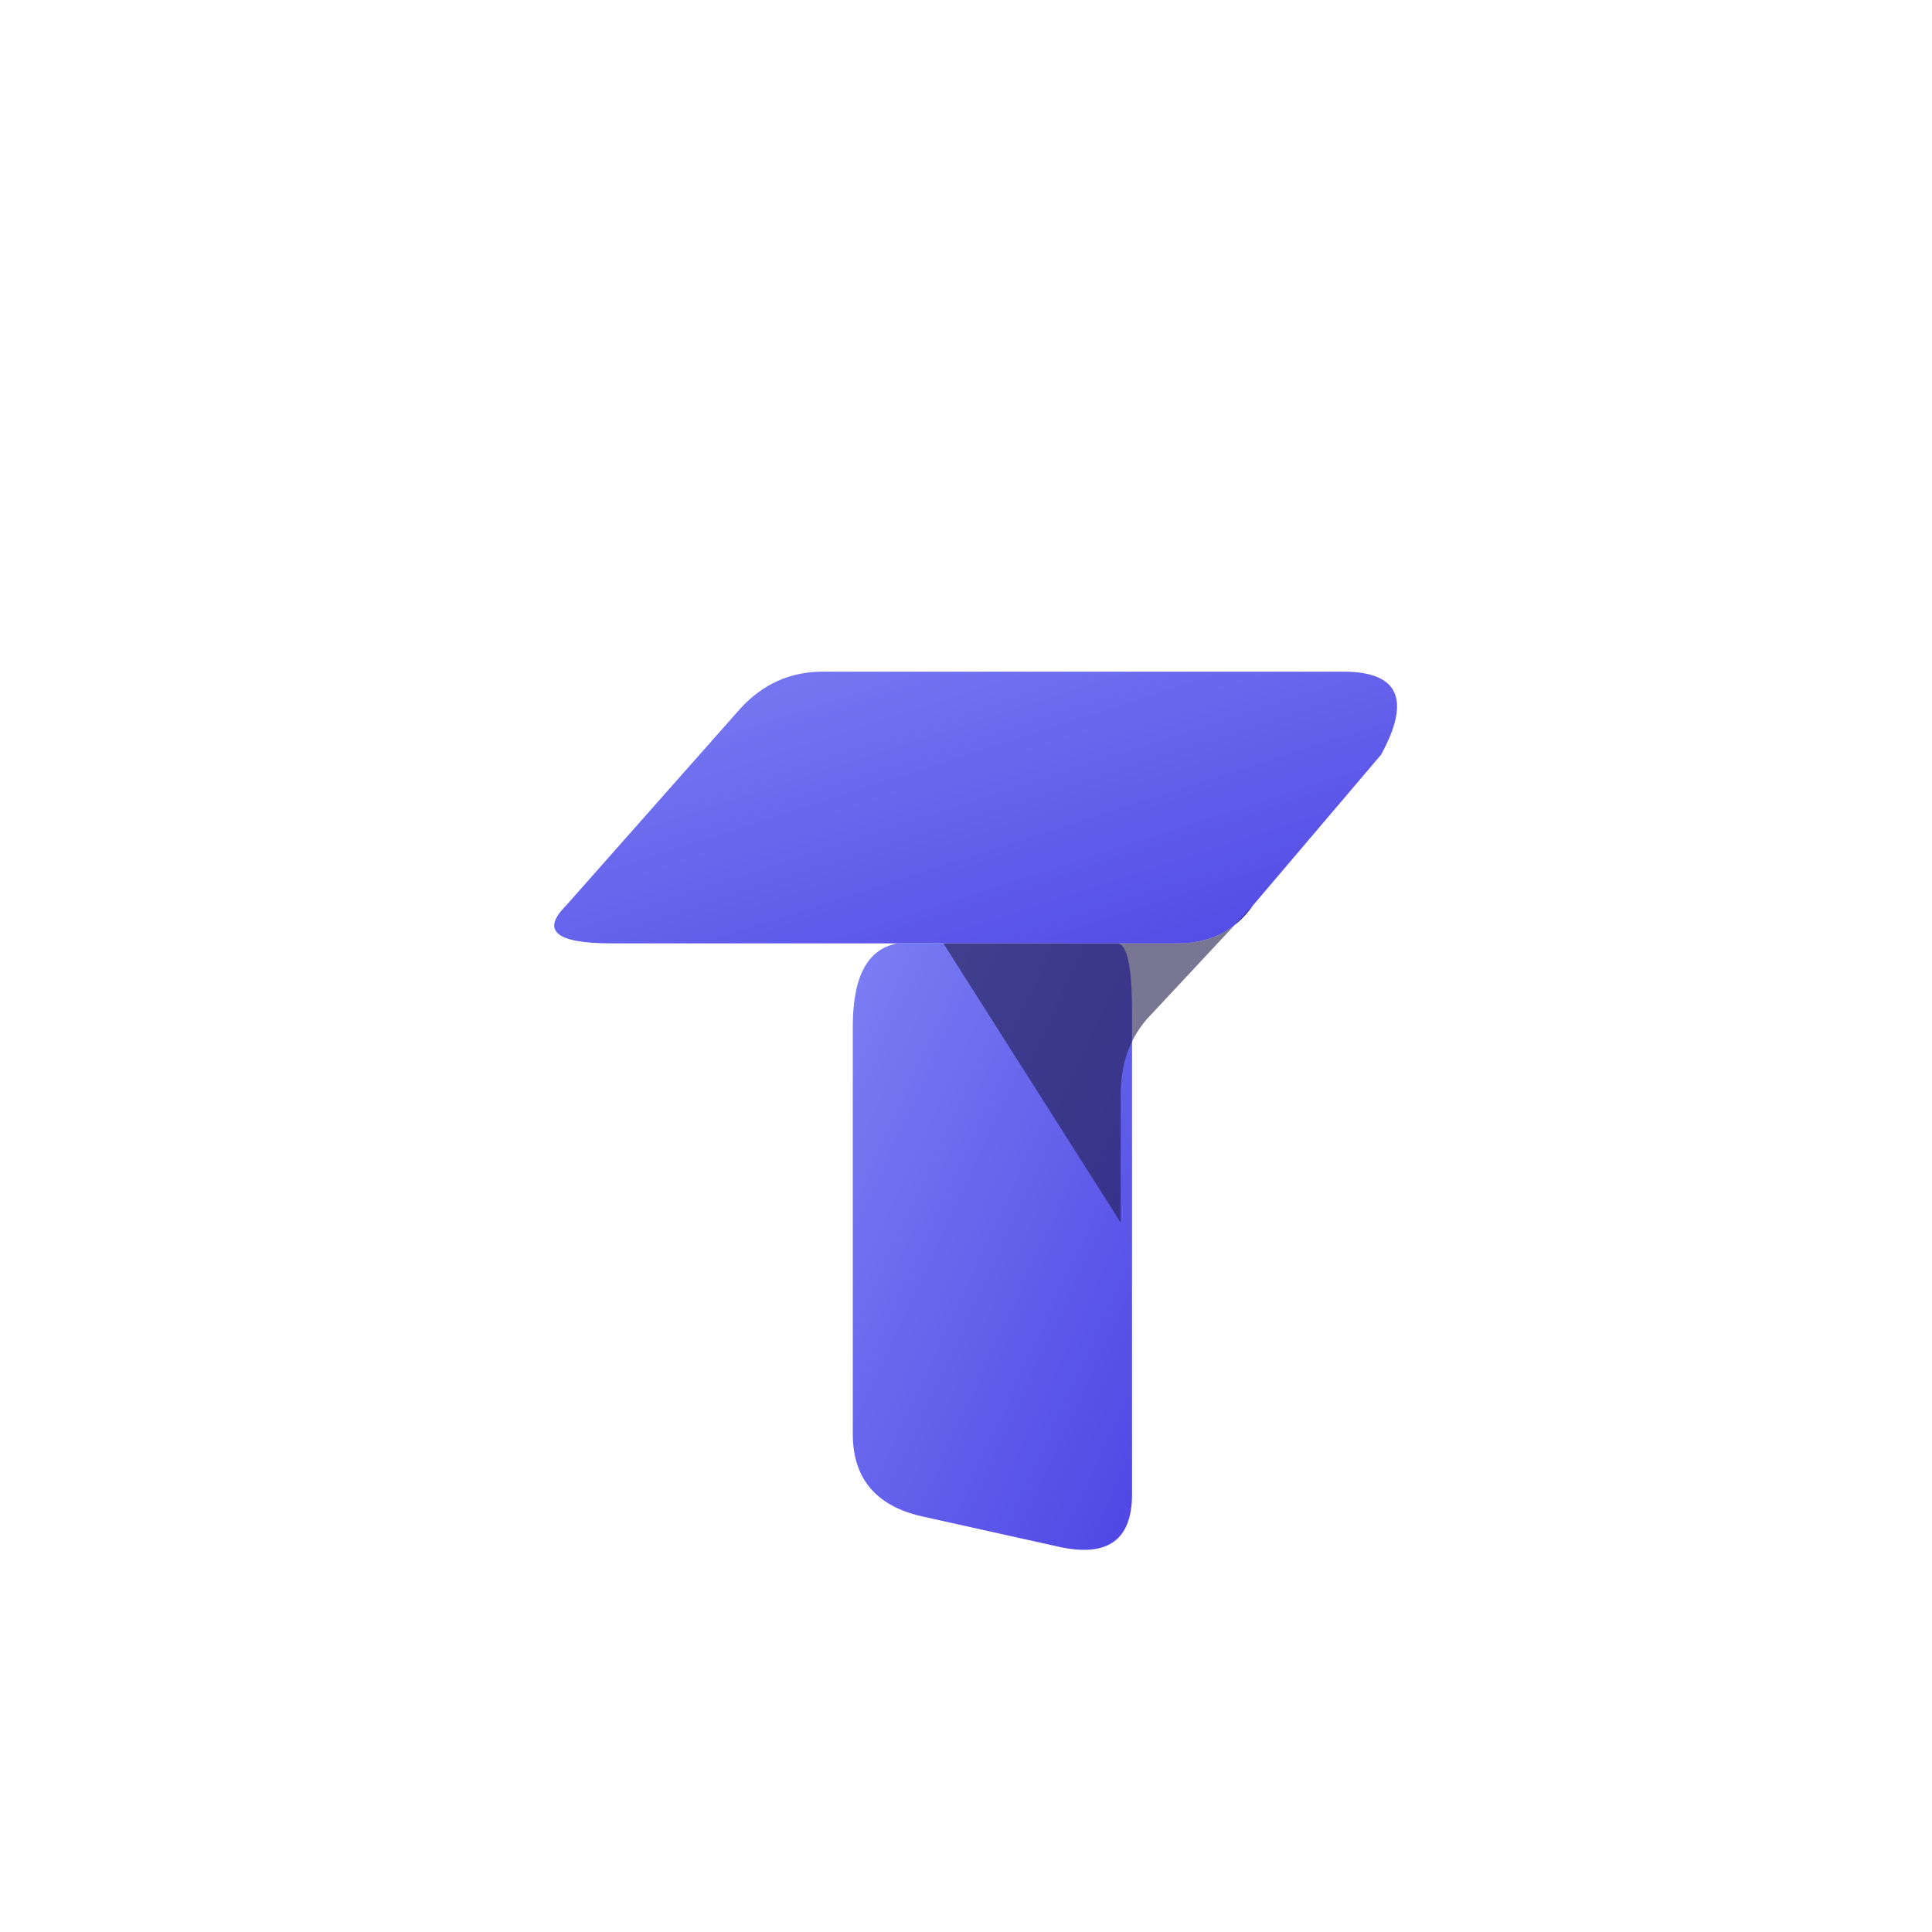
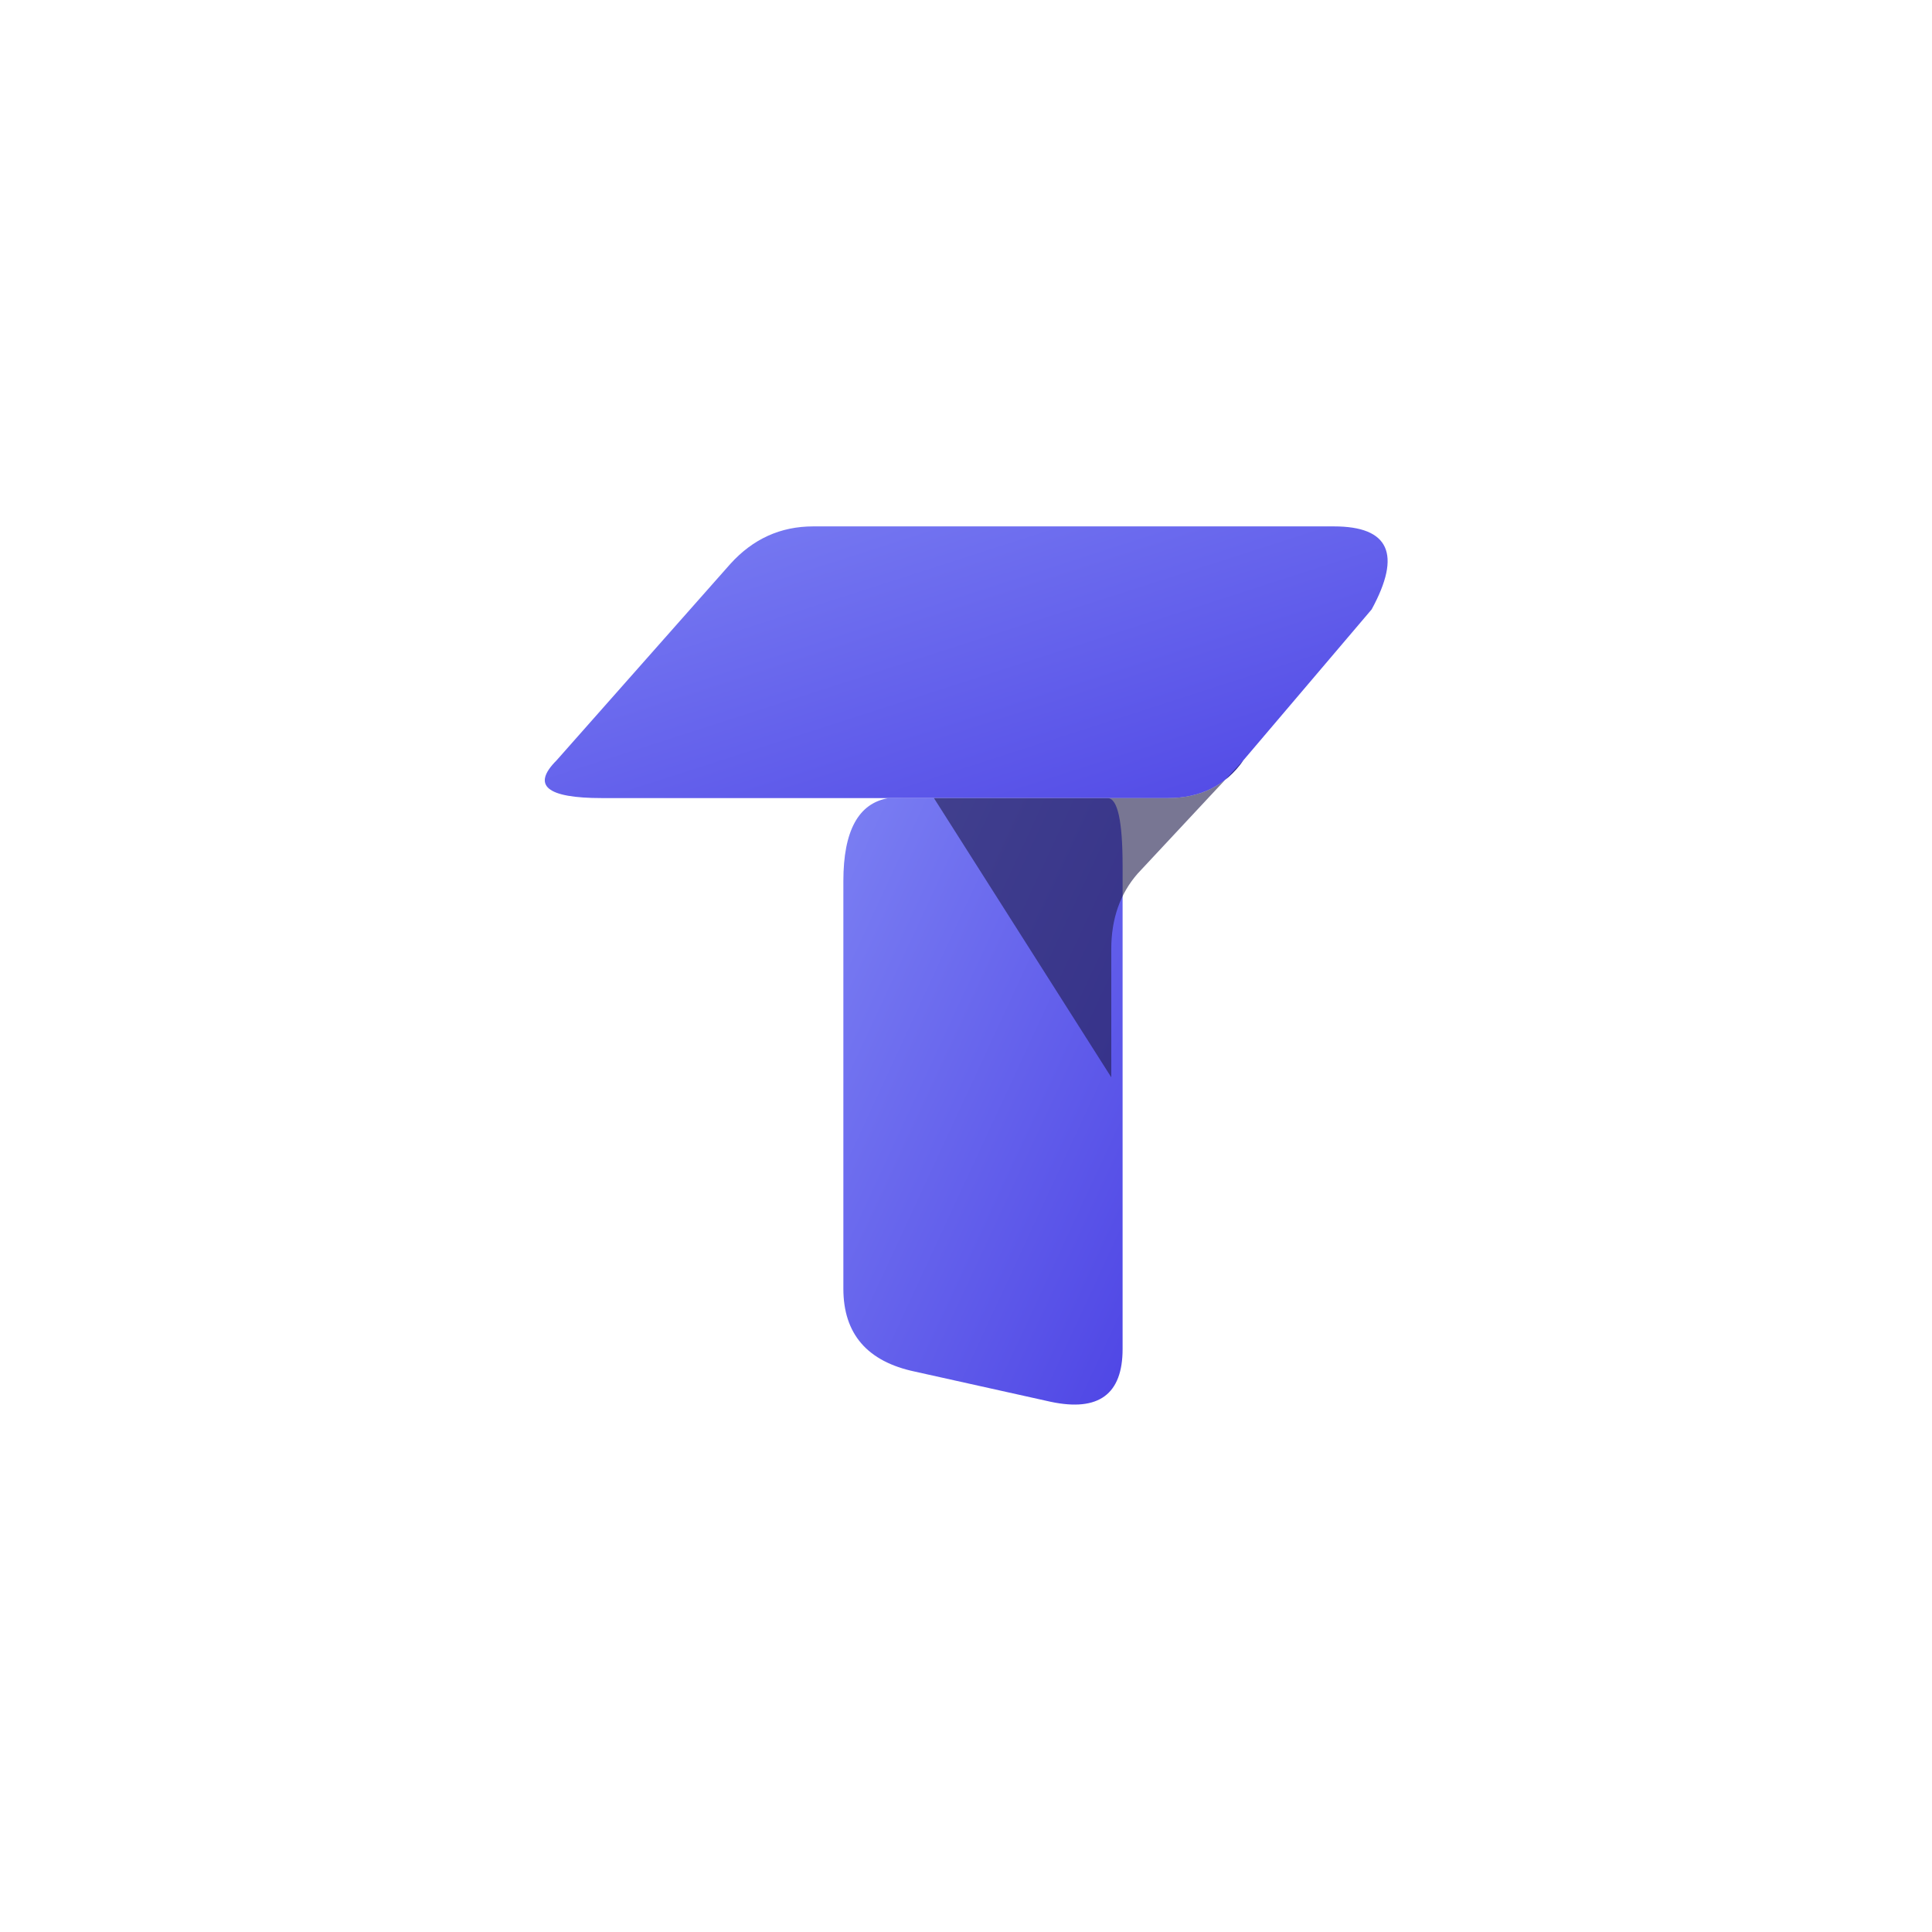
<svg xmlns="http://www.w3.org/2000/svg" viewBox="0 0 512 512" width="512" height="512" role="img" aria-label="tela">
  <defs>
    <linearGradient id="g" x1="0" y1="0" x2="1" y2="1">
      <stop offset="0" stop-color="#7b7ff3" />
      <stop offset="1" stop-color="#4f46e5" />
    </linearGradient>
  </defs>
-   <path fill="url(#g)" d="M150 240 L196 188 Q205 178 218 178 H356 Q378 178 366 200 L332 240 Q325 250 312 250 H162 Q140 250 150 240 Z" />
-   <path fill="url(#g)" d="M238 250 H296 Q300 250 300 268 V396 Q300 414 281 410 L245 402 Q226 398 226 380 V272 Q226 252 238 250 Z" />
-   <path fill="#1e1b4b" fill-opacity="0.6" d="M250 250 H312 Q325 250 332 240 L304 270 Q297 278 297 290 V324 Z" />
+   <g transform="translate(-2.5,-38.5)">
+     <path fill="url(#g)" d="M150 240 L196 188 Q205 178 218 178 H356 Q378 178 366 200 L332 240 Q325 250 312 250 H162 Q140 250 150 240 Z" />
+     <path fill="url(#g)" d="M238 250 H296 Q300 250 300 268 V396 Q300 414 281 410 L245 402 Q226 398 226 380 V272 Q226 252 238 250 Z" />
+     <path fill="#1e1b4b" fill-opacity="0.6" d="M250 250 H312 Q325 250 332 240 L304 270 Q297 278 297 290 V324 Z" />
+   </g>
</svg>
